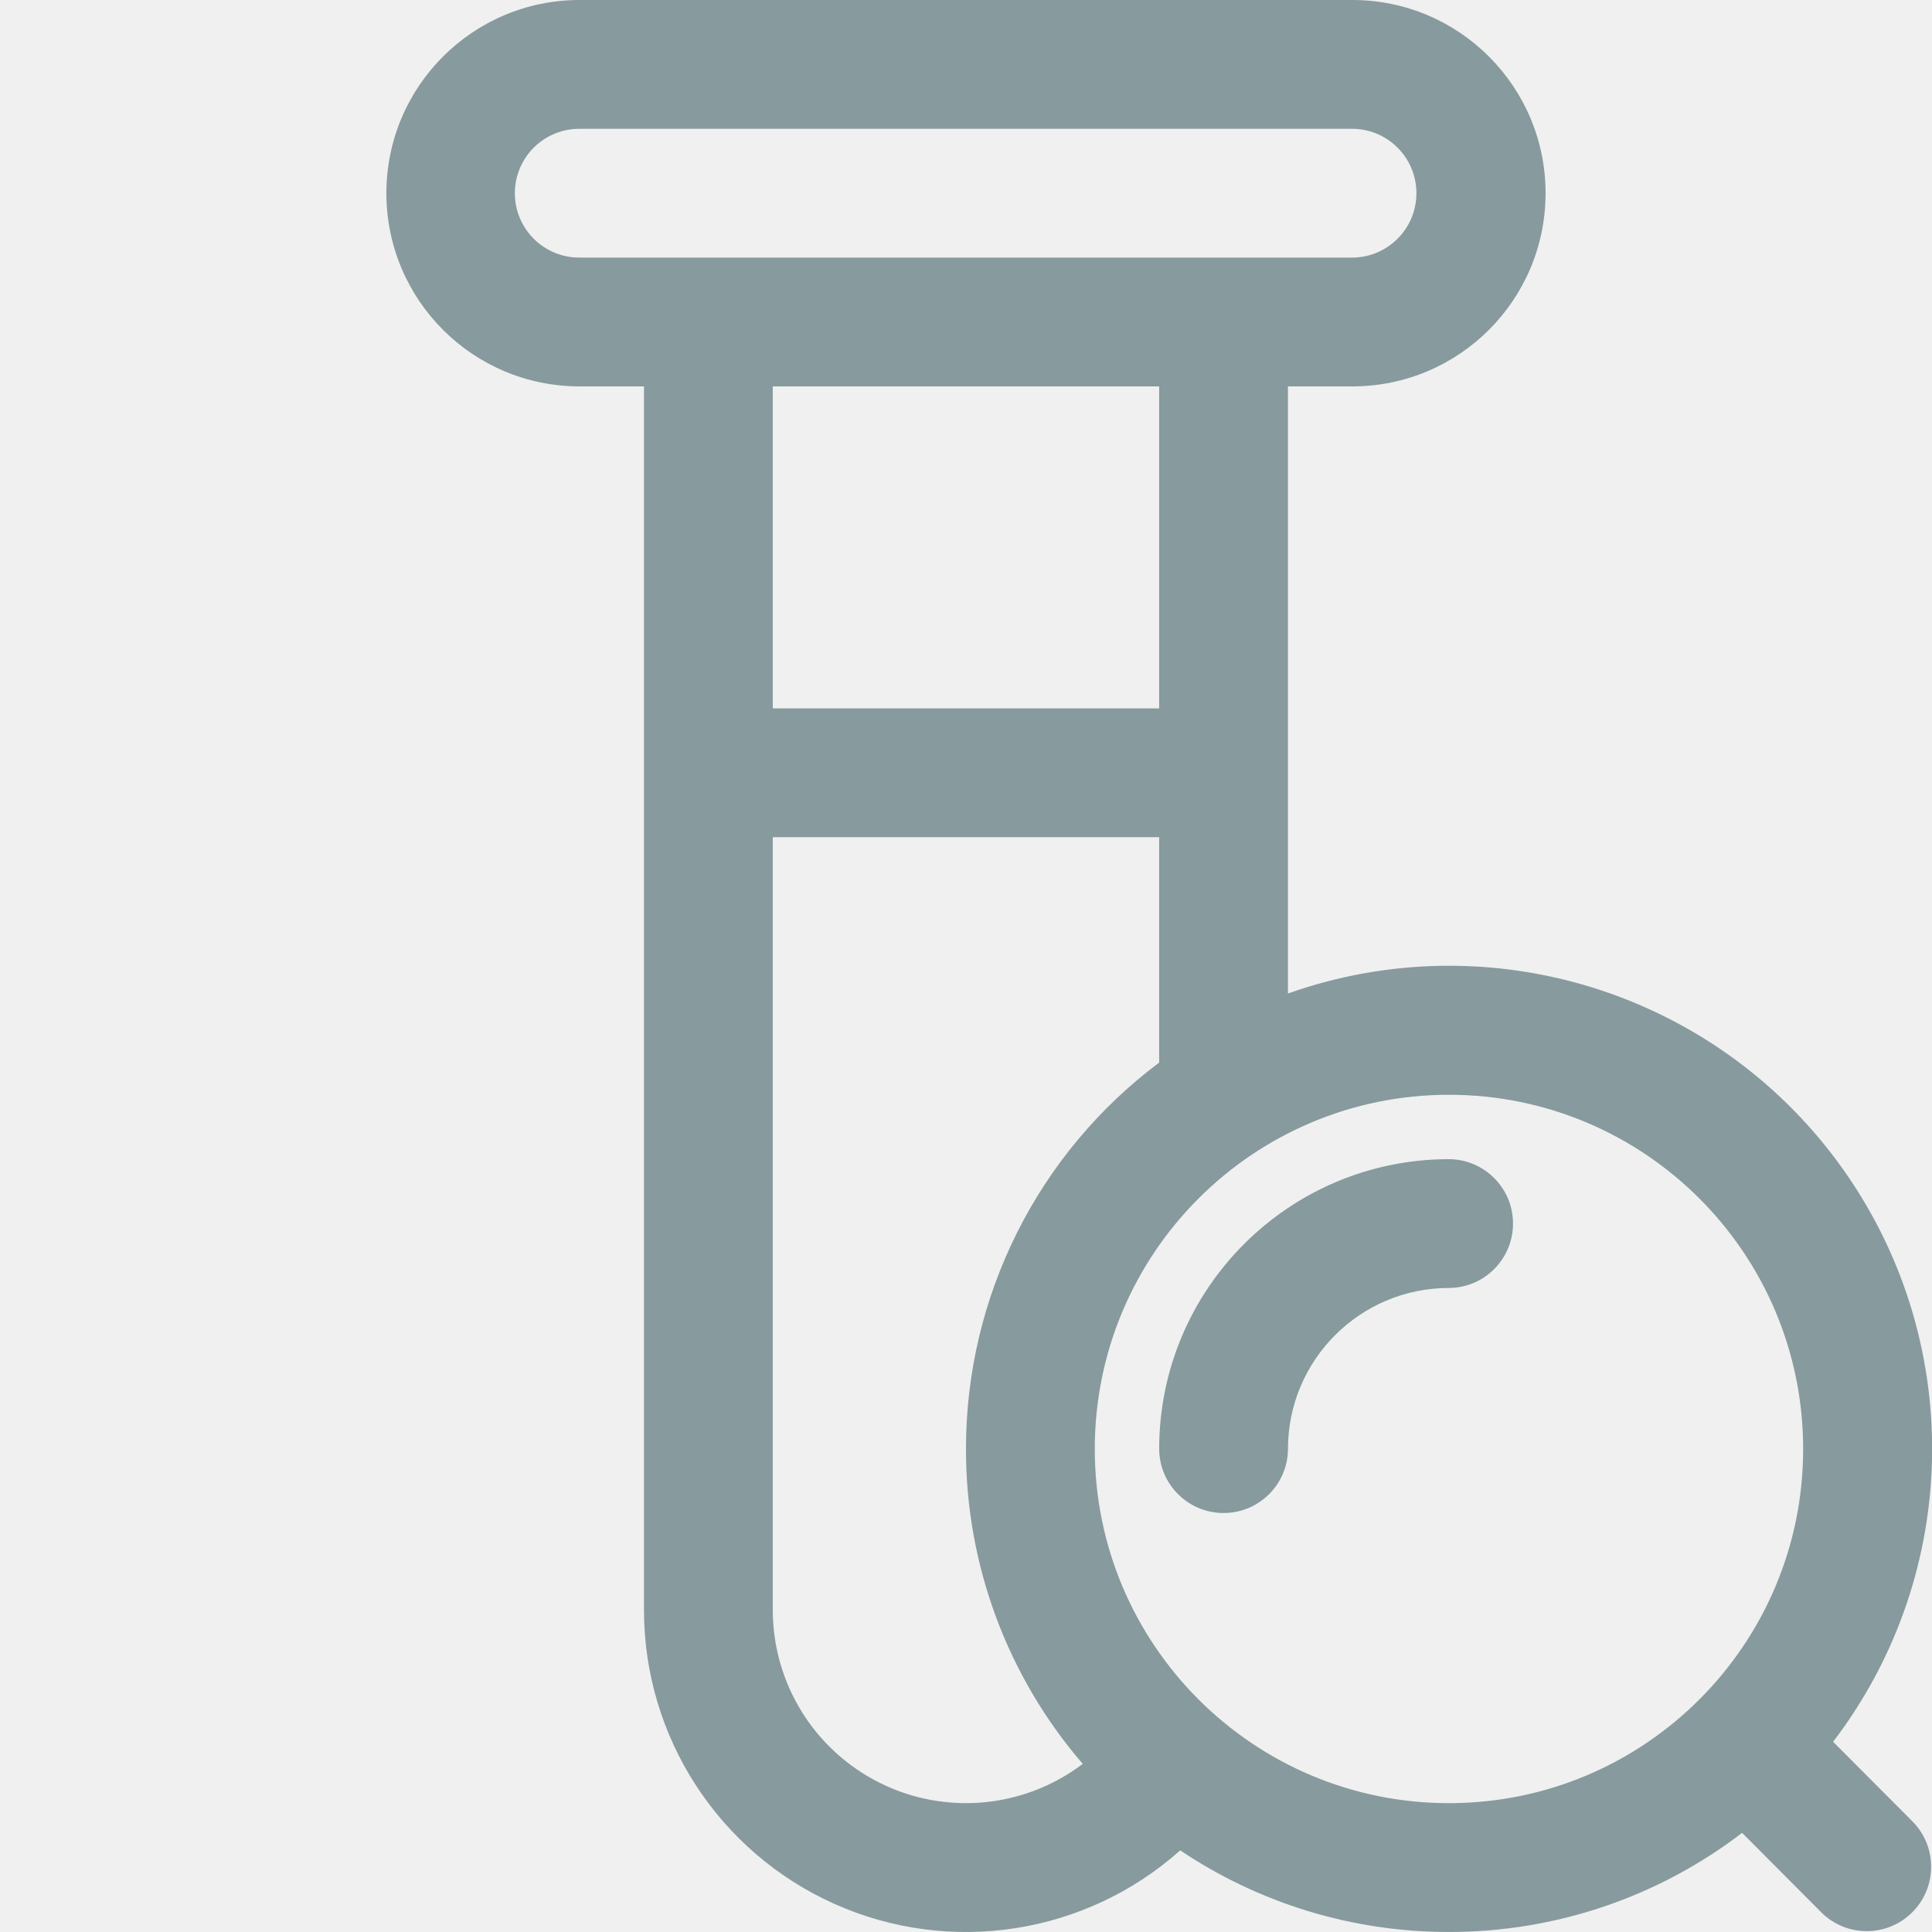
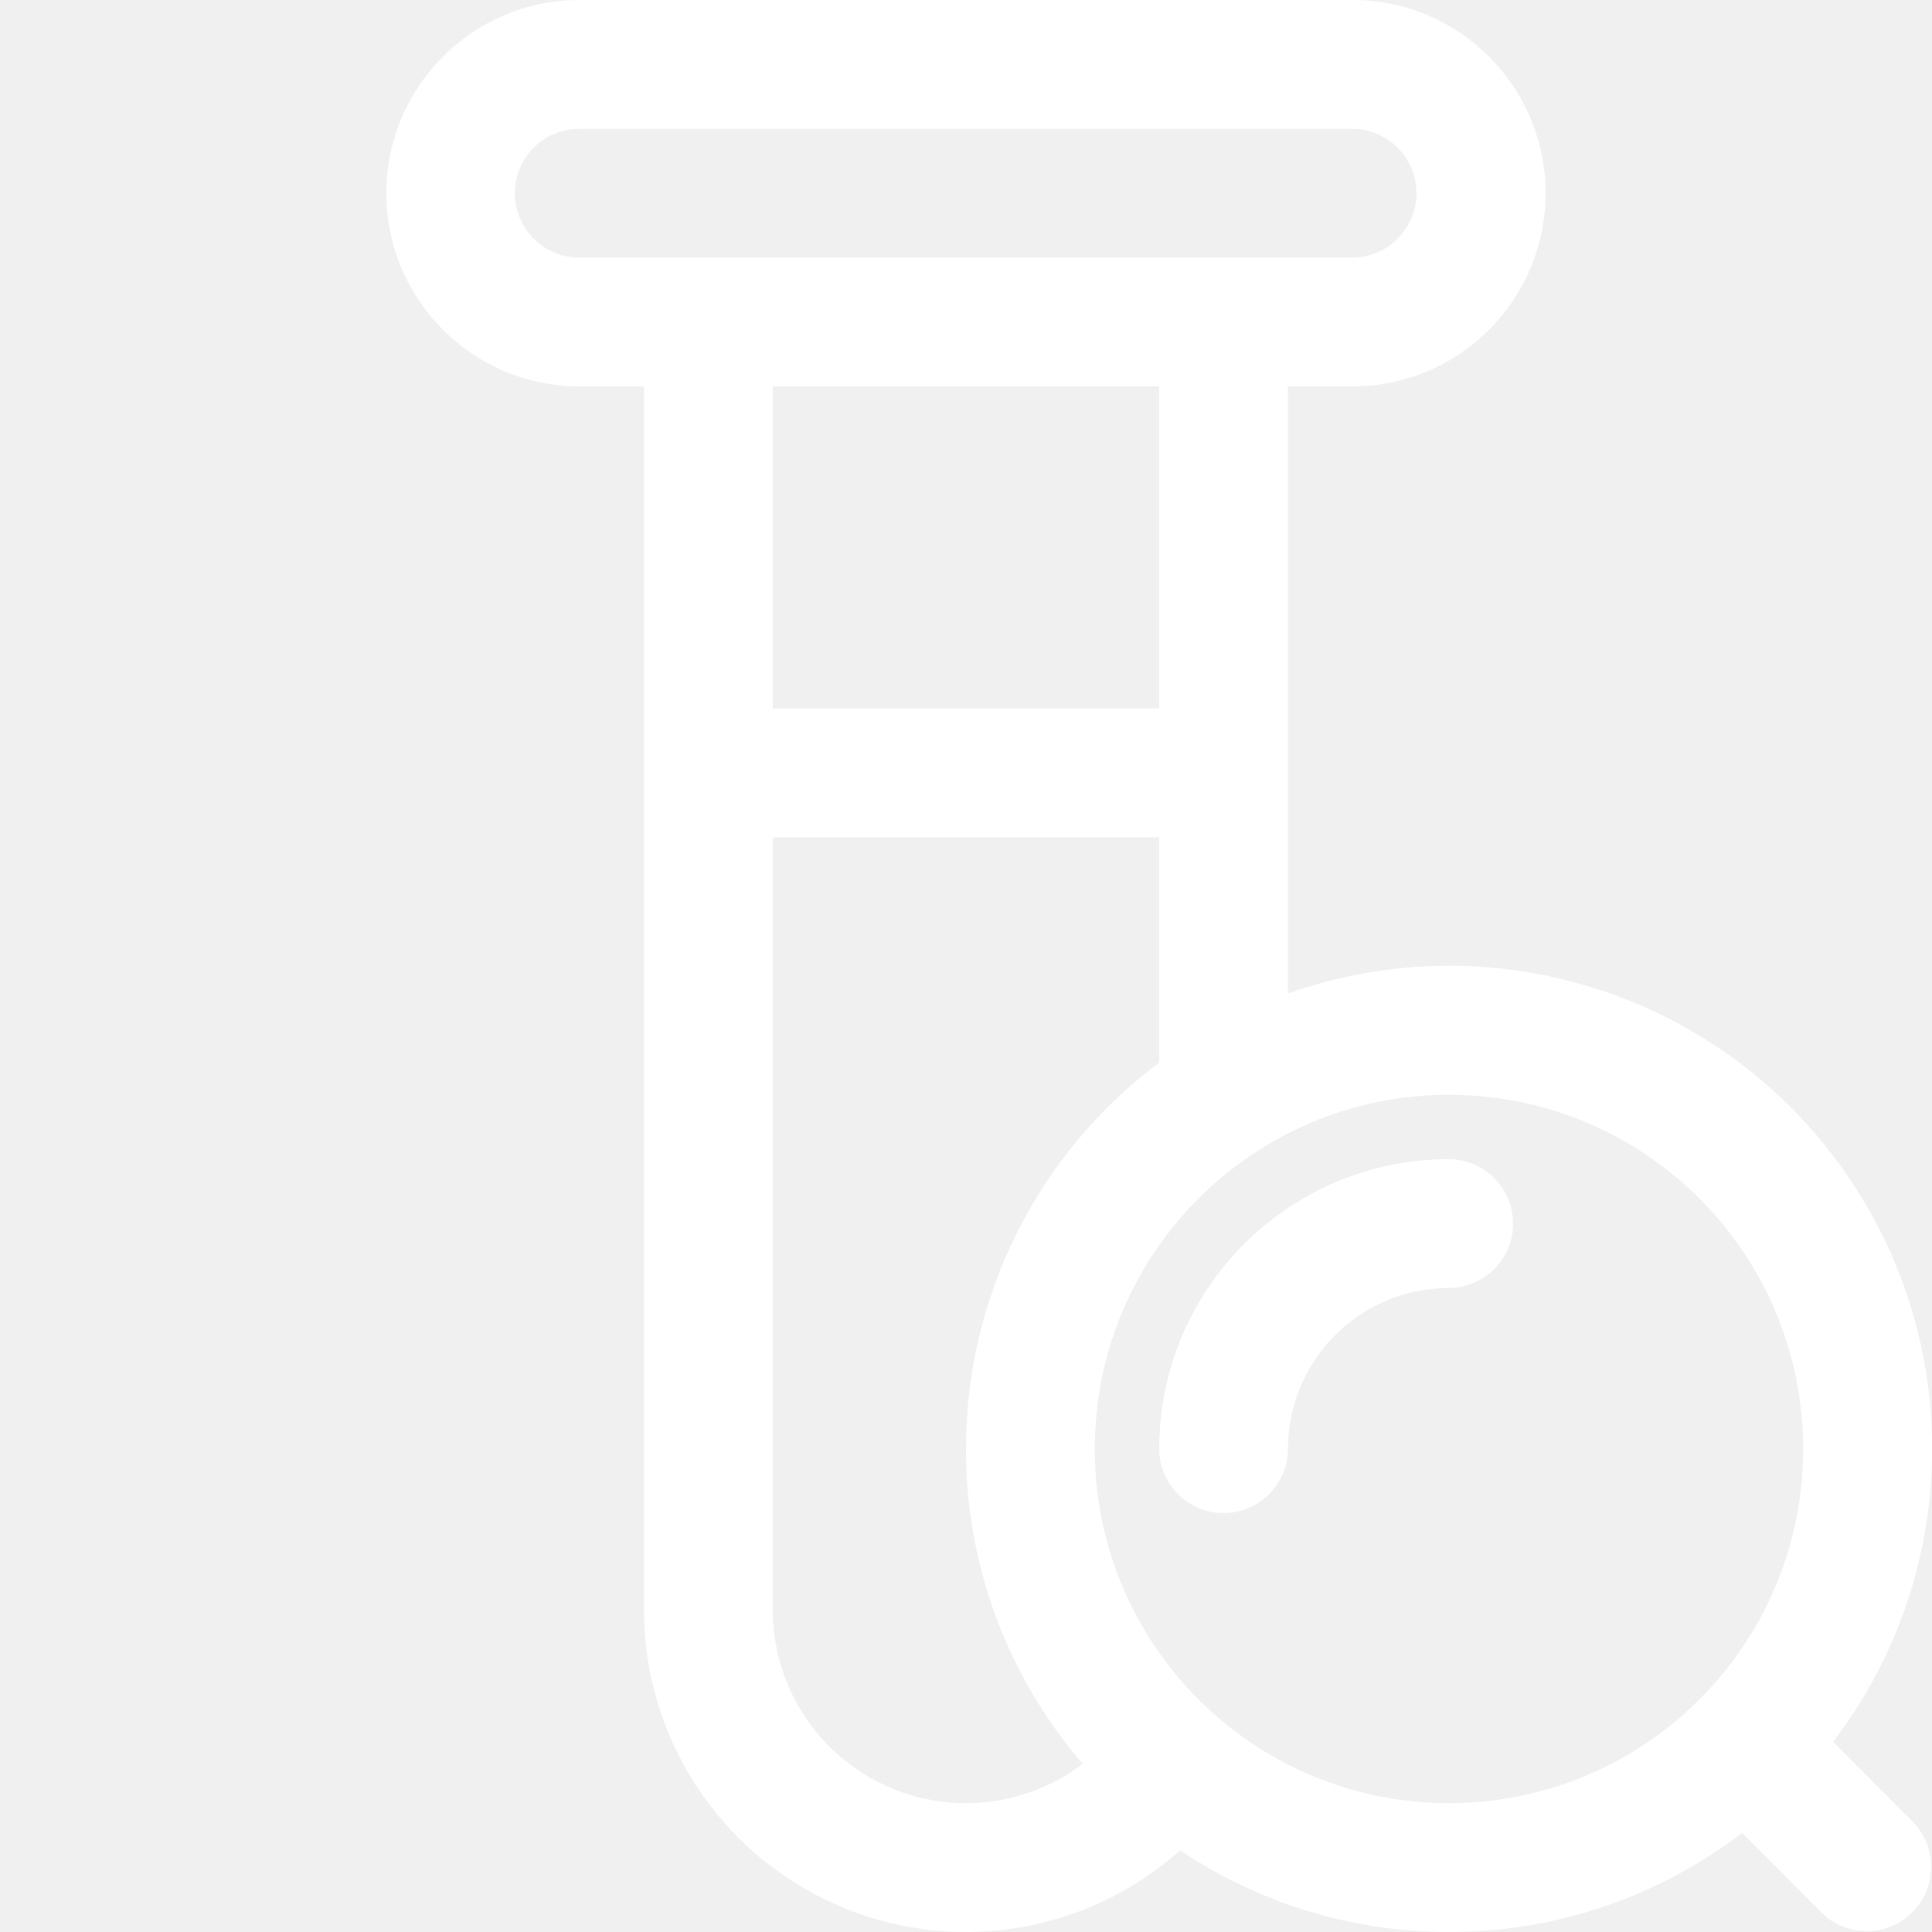
<svg xmlns="http://www.w3.org/2000/svg" t="1744289122161" class="icon" viewBox="0 0 1024 1024" version="1.1" p-id="7425" width="200" height="200">
-   <path d="M971.584 923.184l42.427 42.563a34.133 34.133 0 0 1-48.332 48.195l-42.324-42.495A254.868 254.868 0 0 1 767.983 1023.978a254.8 254.8 0 0 1-142.435-43.246A170.663 170.663 0 0 1 341.326 853.315V204.796H307.193a102.398 102.398 0 1 1 0-204.796h409.591a102.398 102.398 0 0 1 0 204.796h-34.133v321.768a255.994 255.994 0 0 1 288.932 396.621z m-397.713 11.707A254.97 254.97 0 0 1 511.989 767.983a255.619 255.619 0 0 1 102.398-204.796V443.724h-204.796v409.591a102.398 102.398 0 0 0 164.28 81.577zM307.193 136.53h409.591a34.133 34.133 0 0 0 0-68.265H307.193a34.133 34.133 0 1 0 0 68.265z m102.398 238.928h204.796V204.796h-204.796v170.663z m358.392 580.254a187.729 187.729 0 1 0 0-375.459 187.729 187.729 0 0 0 0 375.459z m0-341.326a34.133 34.133 0 0 1 0 68.265 85.331 85.331 0 0 0-85.331 85.331 34.133 34.133 0 0 1-68.265 0 153.597 153.597 0 0 1 153.597-153.597z" fill="#879A9E" p-id="7426" />
+   <path d="M971.584 923.184l42.427 42.563a34.133 34.133 0 0 1-48.332 48.195l-42.324-42.495A254.868 254.868 0 0 1 767.983 1023.978a254.8 254.8 0 0 1-142.435-43.246A170.663 170.663 0 0 1 341.326 853.315V204.796H307.193a102.398 102.398 0 1 1 0-204.796h409.591a102.398 102.398 0 0 1 0 204.796h-34.133v321.768a255.994 255.994 0 0 1 288.932 396.621z m-397.713 11.707A254.97 254.97 0 0 1 511.989 767.983a255.619 255.619 0 0 1 102.398-204.796V443.724h-204.796v409.591a102.398 102.398 0 0 0 164.28 81.577zM307.193 136.53h409.591a34.133 34.133 0 0 0 0-68.265H307.193a34.133 34.133 0 1 0 0 68.265z m102.398 238.928h204.796V204.796h-204.796v170.663z m358.392 580.254a187.729 187.729 0 1 0 0-375.459 187.729 187.729 0 0 0 0 375.459z m0-341.326a34.133 34.133 0 0 1 0 68.265 85.331 85.331 0 0 0-85.331 85.331 34.133 34.133 0 0 1-68.265 0 153.597 153.597 0 0 1 153.597-153.597z" fill="#ffffff" p-id="7426" />
</svg>
